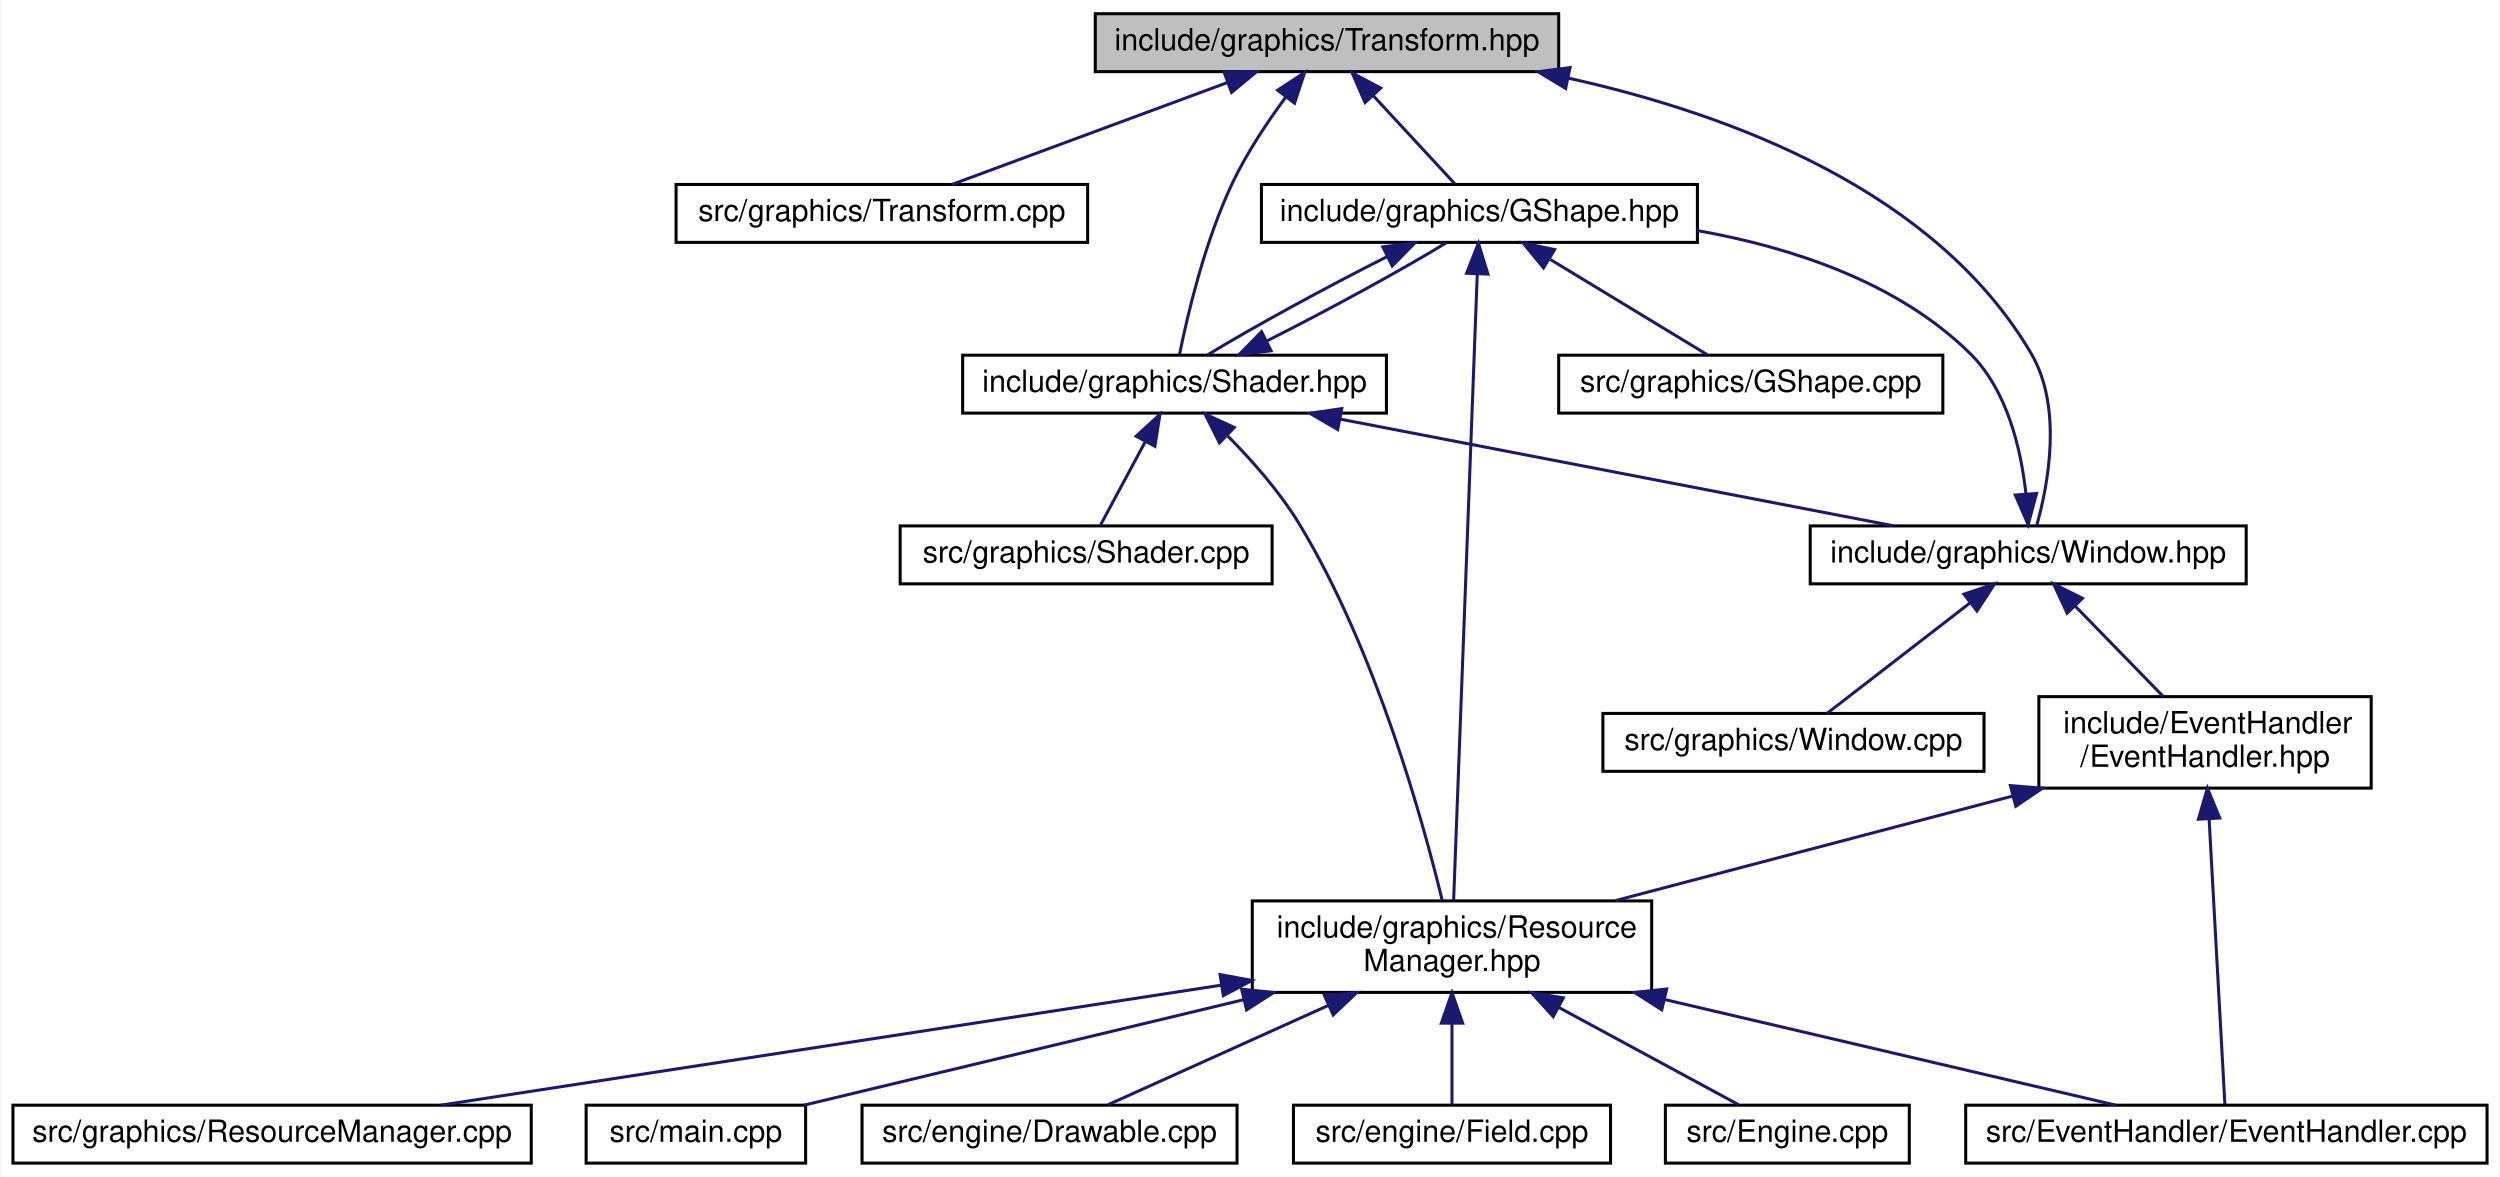
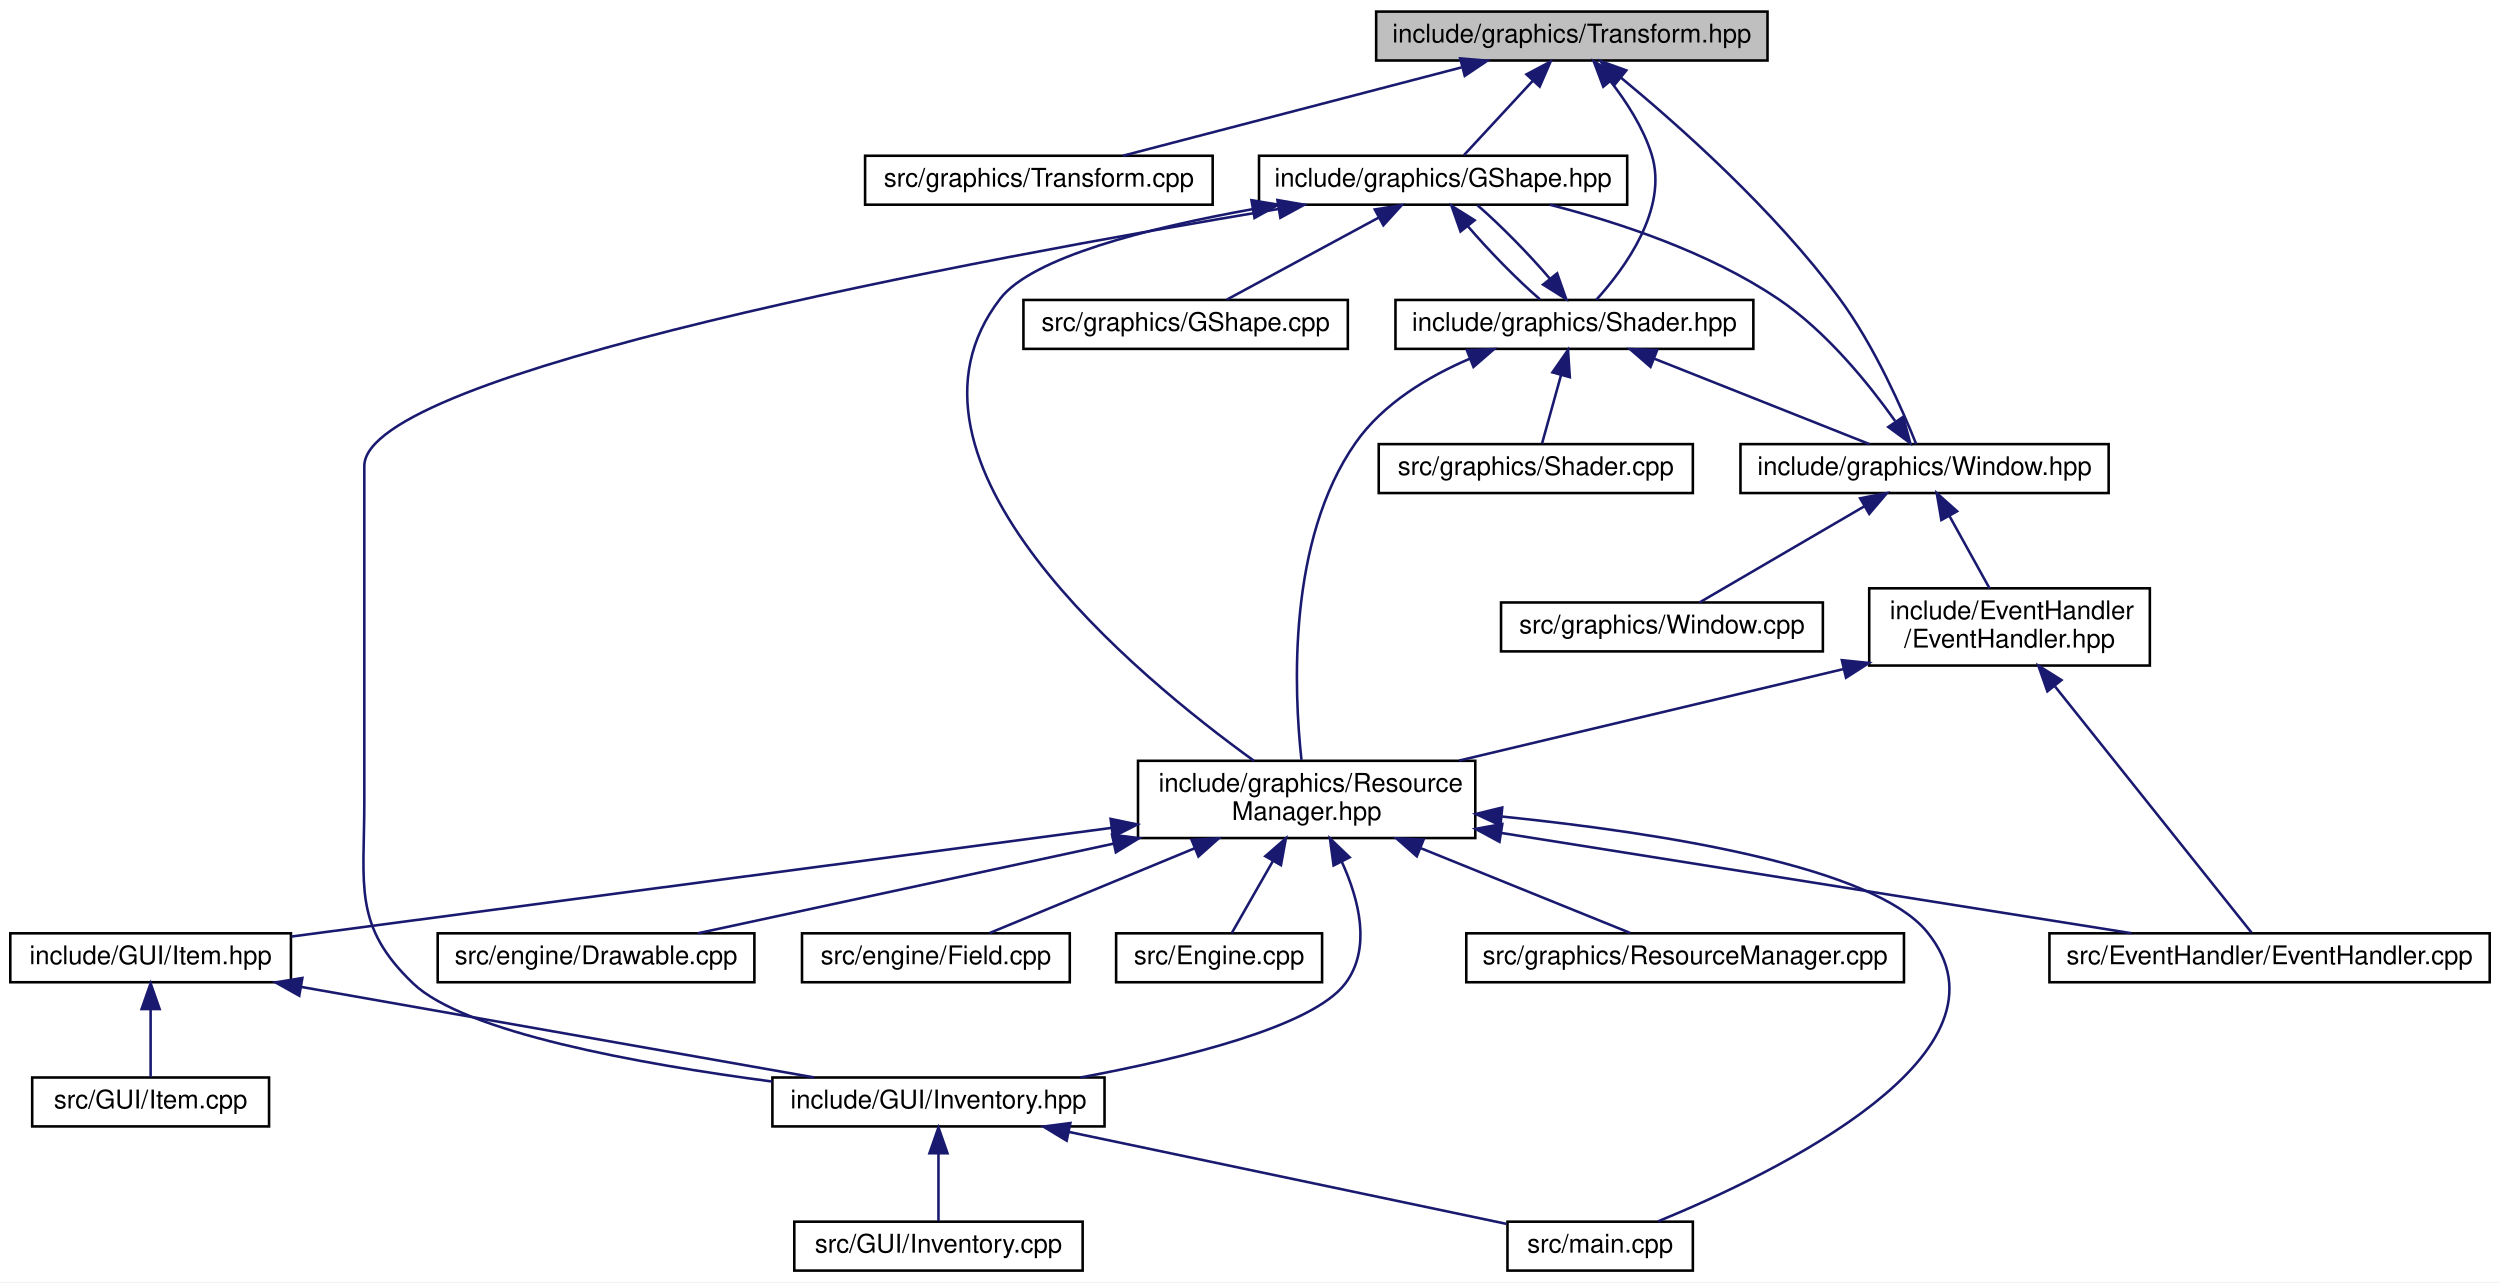
- <svg xmlns="http://www.w3.org/2000/svg" xmlns:xlink="http://www.w3.org/1999/xlink" width="820pt" height="386pt" viewBox="0.00 0.00 819.50 386.00">
-   <g id="graph0" class="graph" transform="scale(1 1) rotate(0) translate(4 382)">
-     <polygon fill="white" stroke="transparent" points="-4,4 -4,-382 815.5,-382 815.5,4 -4,4" />
+ <svg xmlns="http://www.w3.org/2000/svg" xmlns:xlink="http://www.w3.org/1999/xlink" width="971pt" height="498pt" viewBox="0.00 0.00 971.00 498.00">
+   <g id="graph0" class="graph" transform="scale(1 1) rotate(0) translate(4 494)">
+     <polygon fill="white" stroke="transparent" points="-4,4 -4,-494 967,-494 967,4 -4,4" />
    <g id="node1" class="node">
      <g id="a_node1">
        <a xlink:title=" ">
-           <polygon fill="#bfbfbf" stroke="black" points="355,-358.5 355,-377.5 507,-377.5 507,-358.5 355,-358.5" />
-           <text text-anchor="middle" x="431" y="-365.5" font-family="Helvetica,sans-Serif" font-size="10.00">include/graphics/Transform.hpp</text>
+           <polygon fill="#bfbfbf" stroke="black" points="530.5,-470.5 530.5,-489.5 682.5,-489.5 682.5,-470.5 530.5,-470.5" />
+           <text text-anchor="middle" x="606.5" y="-477.5" font-family="Helvetica,sans-Serif" font-size="10.00">include/graphics/Transform.hpp</text>
        </a>
      </g>
    </g>
    <g id="node2" class="node">
      <g id="a_node2">
        <a xlink:href="_transform_8cpp.html" target="_top" xlink:title=" ">
-           <polygon fill="white" stroke="black" points="217.5,-302.5 217.5,-321.5 352.5,-321.5 352.5,-302.5 217.5,-302.5" />
-           <text text-anchor="middle" x="285" y="-309.5" font-family="Helvetica,sans-Serif" font-size="10.00">src/graphics/Transform.cpp</text>
+           <polygon fill="white" stroke="black" points="332,-414.5 332,-433.5 467,-433.5 467,-414.5 332,-414.5" />
+           <text text-anchor="middle" x="399.5" y="-421.5" font-family="Helvetica,sans-Serif" font-size="10.00">src/graphics/Transform.cpp</text>
        </a>
      </g>
    </g>
    <g id="edge1" class="edge">
-       <path fill="none" stroke="midnightblue" d="M398.3,-354.91C370.85,-344.75 332.33,-330.51 308.03,-321.52" />
-       <polygon fill="midnightblue" stroke="midnightblue" points="397.27,-358.26 407.87,-358.44 399.7,-351.69 397.27,-358.26" />
+       <path fill="none" stroke="midnightblue" d="M563.68,-467.83C524.59,-457.63 467.67,-442.78 432.15,-433.52" />
+       <polygon fill="midnightblue" stroke="midnightblue" points="563.14,-471.31 573.7,-470.44 564.91,-464.53 563.14,-471.31" />
    </g>
    <g id="node3" class="node">
      <g id="a_node3">
        <a xlink:href="_g_shape_8hpp.html" target="_top" xlink:title=" ">
-           <polygon fill="white" stroke="black" points="409.5,-302.5 409.5,-321.5 552.5,-321.5 552.5,-302.5 409.5,-302.5" />
-           <text text-anchor="middle" x="481" y="-309.5" font-family="Helvetica,sans-Serif" font-size="10.00">include/graphics/GShape.hpp</text>
+           <polygon fill="white" stroke="black" points="485,-414.5 485,-433.5 628,-433.5 628,-414.5 485,-414.5" />
+           <text text-anchor="middle" x="556.5" y="-421.5" font-family="Helvetica,sans-Serif" font-size="10.00">include/graphics/GShape.hpp</text>
        </a>
      </g>
    </g>
    <g id="edge2" class="edge">
-       <path fill="none" stroke="midnightblue" d="M446.08,-350.72C454.89,-341.2 465.67,-329.56 472.9,-321.75" />
-       <polygon fill="midnightblue" stroke="midnightblue" points="443.48,-348.37 439.26,-358.08 448.62,-353.12 443.48,-348.37" />
-     </g>
-     <g id="node12" class="node">
-       <g id="a_node12">
+       <path fill="none" stroke="midnightblue" d="M591.42,-462.72C582.61,-453.2 571.83,-441.56 564.6,-433.75" />
+       <polygon fill="midnightblue" stroke="midnightblue" points="588.88,-465.12 598.24,-470.08 594.02,-460.37 588.88,-465.12" />
+     </g>
+     <g id="node16" class="node">
+       <g id="a_node16">
        <a xlink:href="_shader_8hpp.html" target="_top" xlink:title=" ">
-           <polygon fill="white" stroke="black" points="311.5,-246.5 311.5,-265.5 450.5,-265.5 450.5,-246.5 311.5,-246.5" />
-           <text text-anchor="middle" x="381" y="-253.5" font-family="Helvetica,sans-Serif" font-size="10.00">include/graphics/Shader.hpp</text>
-         </a>
-       </g>
-     </g>
-     <g id="edge21" class="edge">
-       <path fill="none" stroke="midnightblue" d="M417.57,-350.27C411.54,-342.12 404.73,-331.94 400,-322 390.91,-302.89 385.21,-278.52 382.63,-265.73" />
-       <polygon fill="midnightblue" stroke="midnightblue" points="414.81,-352.42 423.68,-358.22 420.36,-348.15 414.81,-352.42" />
-     </g>
-     <g id="node14" class="node">
-       <g id="a_node14">
+           <polygon fill="white" stroke="black" points="538,-358.5 538,-377.5 677,-377.5 677,-358.5 538,-358.5" />
+           <text text-anchor="middle" x="607.5" y="-365.5" font-family="Helvetica,sans-Serif" font-size="10.00">include/graphics/Shader.hpp</text>
+         </a>
+       </g>
+     </g>
+     <g id="edge28" class="edge">
+       <path fill="none" stroke="midnightblue" d="M621.48,-462.47C627.72,-454.48 634.27,-444.38 637.5,-434 644.07,-412.88 627,-389.7 615.99,-377.54" />
+       <polygon fill="midnightblue" stroke="midnightblue" points="618.71,-460.32 614.98,-470.23 624.08,-464.81 618.71,-460.32" />
+     </g>
+     <g id="node18" class="node">
+       <g id="a_node18">
        <a xlink:href="_window_8hpp.html" target="_top" xlink:title=" ">
-           <polygon fill="white" stroke="black" points="589.5,-190.5 589.5,-209.5 732.5,-209.5 732.5,-190.5 589.5,-190.5" />
-           <text text-anchor="middle" x="661" y="-197.5" font-family="Helvetica,sans-Serif" font-size="10.00">include/graphics/Window.hpp</text>
-         </a>
-       </g>
-     </g>
-     <g id="edge22" class="edge">
-       <path fill="none" stroke="midnightblue" d="M510.1,-356.39C563.91,-344.47 630.8,-319.23 662,-266 672.39,-248.28 667.5,-222.9 663.81,-209.71" />
-       <polygon fill="midnightblue" stroke="midnightblue" points="509.28,-352.99 500.22,-358.47 510.72,-359.84 509.28,-352.99" />
+           <polygon fill="white" stroke="black" points="672,-302.5 672,-321.5 815,-321.5 815,-302.5 672,-302.5" />
+           <text text-anchor="middle" x="743.5" y="-309.5" font-family="Helvetica,sans-Serif" font-size="10.00">include/graphics/Window.hpp</text>
+         </a>
+       </g>
+     </g>
+     <g id="edge29" class="edge">
+       <path fill="none" stroke="midnightblue" d="M625.48,-463.92C647.87,-445.44 685.22,-412.32 710.5,-378 724.16,-359.46 735.08,-334.43 740.25,-321.51" />
+       <polygon fill="midnightblue" stroke="midnightblue" points="623.24,-461.23 617.7,-470.26 627.66,-466.66 623.24,-461.23" />
    </g>
    <g id="node4" class="node">
      <g id="a_node4">
        <a xlink:href="_g_shape_8cpp.html" target="_top" xlink:title=" ">
-           <polygon fill="white" stroke="black" points="507,-246.5 507,-265.5 633,-265.5 633,-246.5 507,-246.5" />
-           <text text-anchor="middle" x="570" y="-253.5" font-family="Helvetica,sans-Serif" font-size="10.00">src/graphics/GShape.cpp</text>
+           <polygon fill="white" stroke="black" points="393.5,-358.5 393.5,-377.5 519.5,-377.5 519.5,-358.5 393.5,-358.5" />
+           <text text-anchor="middle" x="456.5" y="-365.5" font-family="Helvetica,sans-Serif" font-size="10.00">src/graphics/GShape.cpp</text>
        </a>
      </g>
    </g>
    <g id="edge3" class="edge">
-       <path fill="none" stroke="midnightblue" d="M504.24,-296.9C520.56,-287 541.87,-274.07 555.74,-265.65" />
-       <polygon fill="midnightblue" stroke="midnightblue" points="502.03,-294.14 495.3,-302.32 505.66,-300.13 502.03,-294.14" />
+       <path fill="none" stroke="midnightblue" d="M531.41,-409.45C512.95,-399.48 488.4,-386.23 472.53,-377.65" />
+       <polygon fill="midnightblue" stroke="midnightblue" points="529.97,-412.65 540.43,-414.32 533.3,-406.49 529.97,-412.65" />
    </g>
    <g id="node5" class="node">
      <g id="a_node5">
        <a xlink:href="_resource_manager_8hpp.html" target="_top" xlink:title=" ">
-           <polygon fill="white" stroke="black" points="406.5,-56.5 406.5,-86.5 537.5,-86.5 537.5,-56.5 406.5,-56.5" />
-           <text text-anchor="start" x="414.5" y="-74.5" font-family="Helvetica,sans-Serif" font-size="10.00">include/graphics/Resource</text>
-           <text text-anchor="middle" x="472" y="-63.5" font-family="Helvetica,sans-Serif" font-size="10.00">Manager.hpp</text>
+           <polygon fill="white" stroke="black" points="438,-168.5 438,-198.5 569,-198.5 569,-168.5 438,-168.5" />
+           <text text-anchor="start" x="446" y="-186.5" font-family="Helvetica,sans-Serif" font-size="10.00">include/graphics/Resource</text>
+           <text text-anchor="middle" x="503.5" y="-175.5" font-family="Helvetica,sans-Serif" font-size="10.00">Manager.hpp</text>
        </a>
      </g>
    </g>
    <g id="edge4" class="edge">
-       <path fill="none" stroke="midnightblue" d="M480.29,-292.11C478.54,-245.85 474.08,-127.7 472.54,-86.74" />
-       <polygon fill="midnightblue" stroke="midnightblue" points="476.79,-292.37 480.67,-302.23 483.79,-292.1 476.79,-292.37" />
-     </g>
-     <g id="edge11" class="edge">
-       <path fill="none" stroke="midnightblue" d="M450.78,-297.86C430.87,-287.85 406.13,-274.35 391.92,-265.65" />
-       <polygon fill="midnightblue" stroke="midnightblue" points="449.3,-301.03 459.82,-302.32 452.4,-294.76 449.3,-301.03" />
+       <path fill="none" stroke="midnightblue" d="M482.53,-412.77C441.73,-405.44 396.87,-394.03 384.5,-378 335.94,-315.1 437.55,-231.34 483.01,-198.52" />
+       <polygon fill="midnightblue" stroke="midnightblue" points="482.07,-416.24 492.52,-414.5 483.26,-409.34 482.07,-416.24" />
+     </g>
+     <g id="node12" class="node">
+       <g id="a_node12">
+         <a xlink:href="_inventory_8hpp.html" target="_top" xlink:title=" ">
+           <polygon fill="white" stroke="black" points="296,-56.5 296,-75.5 425,-75.5 425,-56.5 296,-56.5" />
+           <text text-anchor="middle" x="360.5" y="-63.5" font-family="Helvetica,sans-Serif" font-size="10.00">include/GUI/Inventory.hpp</text>
+         </a>
+       </g>
+     </g>
+     <g id="edge27" class="edge">
+       <path fill="none" stroke="midnightblue" d="M492.64,-412.85C375.35,-393.33 137.5,-349.27 137.5,-313 137.5,-313 137.5,-313 137.5,-182.5 137.5,-150.05 133.03,-134.41 156.5,-112 176.34,-93.06 243.94,-80.79 295.95,-73.92" />
+       <polygon fill="midnightblue" stroke="midnightblue" points="492.14,-416.31 502.58,-414.49 493.29,-409.41 492.14,-416.31" />
+     </g>
+     <g id="edge17" class="edge">
+       <path fill="none" stroke="midnightblue" d="M566.11,-406.14C574.14,-396.74 585.23,-385.4 594.1,-377.75" />
+       <polygon fill="midnightblue" stroke="midnightblue" points="563.27,-404.09 559.76,-414.08 568.74,-408.46 563.27,-404.09" />
    </g>
    <g id="node6" class="node">
      <g id="a_node6">
        <a xlink:href="_drawable_8cpp.html" target="_top" xlink:title=" ">
-           <polygon fill="white" stroke="black" points="278.5,-0.5 278.5,-19.5 401.5,-19.5 401.5,-0.5 278.5,-0.5" />
-           <text text-anchor="middle" x="340" y="-7.5" font-family="Helvetica,sans-Serif" font-size="10.00">src/engine/Drawable.cpp</text>
+           <polygon fill="white" stroke="black" points="166,-112.5 166,-131.5 289,-131.5 289,-112.5 166,-112.5" />
+           <text text-anchor="middle" x="227.5" y="-119.5" font-family="Helvetica,sans-Serif" font-size="10.00">src/engine/Drawable.cpp</text>
        </a>
      </g>
    </g>
    <g id="edge5" class="edge">
-       <path fill="none" stroke="midnightblue" d="M431.46,-52.23C407.43,-41.39 378.07,-28.16 359.21,-19.66" />
-       <polygon fill="midnightblue" stroke="midnightblue" points="430.16,-55.48 440.72,-56.4 433.04,-49.1 430.16,-55.48" />
+       <path fill="none" stroke="midnightblue" d="M428.56,-166.34C376.41,-155.1 308.96,-140.56 266.96,-131.51" />
+       <polygon fill="midnightblue" stroke="midnightblue" points="427.93,-169.79 438.44,-168.47 429.4,-162.95 427.93,-169.79" />
    </g>
    <g id="node7" class="node">
      <g id="a_node7">
        <a xlink:href="_field_8cpp.html" target="_top" xlink:title=" ">
-           <polygon fill="white" stroke="black" points="420,-0.5 420,-19.5 524,-19.5 524,-0.5 420,-0.5" />
-           <text text-anchor="middle" x="472" y="-7.5" font-family="Helvetica,sans-Serif" font-size="10.00">src/engine/Field.cpp</text>
+           <polygon fill="white" stroke="black" points="307.5,-112.5 307.5,-131.5 411.5,-131.5 411.5,-112.5 307.5,-112.5" />
+           <text text-anchor="middle" x="359.5" y="-119.5" font-family="Helvetica,sans-Serif" font-size="10.00">src/engine/Field.cpp</text>
        </a>
      </g>
    </g>
    <g id="edge6" class="edge">
-       <path fill="none" stroke="midnightblue" d="M472,-46.29C472,-36.86 472,-26.65 472,-19.66" />
-       <polygon fill="midnightblue" stroke="midnightblue" points="468.5,-46.4 472,-56.4 475.5,-46.4 468.5,-46.4" />
+       <path fill="none" stroke="midnightblue" d="M459.97,-164.52C433.62,-153.63 401.21,-140.23 380.45,-131.66" />
+       <polygon fill="midnightblue" stroke="midnightblue" points="458.8,-167.82 469.37,-168.4 461.47,-161.35 458.8,-167.82" />
    </g>
    <g id="node8" class="node">
      <g id="a_node8">
        <a xlink:href="_engine_8cpp.html" target="_top" xlink:title=" ">
-           <polygon fill="white" stroke="black" points="542,-0.5 542,-19.5 622,-19.5 622,-0.5 542,-0.5" />
-           <text text-anchor="middle" x="582" y="-7.5" font-family="Helvetica,sans-Serif" font-size="10.00">src/Engine.cpp</text>
+           <polygon fill="white" stroke="black" points="429.5,-112.5 429.5,-131.5 509.5,-131.5 509.5,-112.5 429.5,-112.5" />
+           <text text-anchor="middle" x="469.5" y="-119.5" font-family="Helvetica,sans-Serif" font-size="10.00">src/Engine.cpp</text>
        </a>
      </g>
    </g>
    <g id="edge7" class="edge">
-       <path fill="none" stroke="midnightblue" d="M507.12,-51.51C526.89,-40.81 550.62,-27.97 565.99,-19.66" />
-       <polygon fill="midnightblue" stroke="midnightblue" points="505.2,-48.56 498.07,-56.4 508.53,-54.72 505.2,-48.56" />
+       <path fill="none" stroke="midnightblue" d="M490.36,-159.5C484.78,-149.74 478.62,-138.96 474.45,-131.66" />
+       <polygon fill="midnightblue" stroke="midnightblue" points="487.44,-161.45 495.44,-168.4 493.52,-157.98 487.44,-161.45" />
    </g>
    <g id="node9" class="node">
      <g id="a_node9">
        <a xlink:href="_event_handler_8cpp.html" target="_top" xlink:title=" ">
-           <polygon fill="white" stroke="black" points="640.5,-0.5 640.5,-19.5 811.5,-19.5 811.5,-0.5 640.5,-0.5" />
-           <text text-anchor="middle" x="726" y="-7.5" font-family="Helvetica,sans-Serif" font-size="10.00">src/EventHandler/EventHandler.cpp</text>
+           <polygon fill="white" stroke="black" points="792,-112.5 792,-131.5 963,-131.5 963,-112.5 792,-112.5" />
+           <text text-anchor="middle" x="877.5" y="-119.5" font-family="Helvetica,sans-Serif" font-size="10.00">src/EventHandler/EventHandler.cpp</text>
        </a>
      </g>
    </g>
    <g id="edge8" class="edge">
-       <path fill="none" stroke="midnightblue" d="M541.87,-54.13C589.73,-42.92 651.28,-28.5 689.69,-19.51" />
-       <polygon fill="midnightblue" stroke="midnightblue" points="540.81,-50.79 531.87,-56.47 542.41,-57.6 540.81,-50.79" />
+       <path fill="none" stroke="midnightblue" d="M579.08,-170.48C651.7,-158.92 759.62,-141.75 823.83,-131.54" />
+       <polygon fill="midnightblue" stroke="midnightblue" points="578.4,-167.04 569.07,-172.07 579.5,-173.95 578.4,-167.04" />
    </g>
    <g id="node10" class="node">
      <g id="a_node10">
        <a xlink:href="_resource_manager_8cpp.html" target="_top" xlink:title=" ">
-           <polygon fill="white" stroke="black" points="0,-0.5 0,-19.5 170,-19.5 170,-0.5 0,-0.5" />
-           <text text-anchor="middle" x="85" y="-7.5" font-family="Helvetica,sans-Serif" font-size="10.00">src/graphics/ResourceManager.cpp</text>
+           <polygon fill="white" stroke="black" points="565.5,-112.5 565.5,-131.5 735.5,-131.5 735.5,-112.5 565.5,-112.5" />
+           <text text-anchor="middle" x="650.5" y="-119.5" font-family="Helvetica,sans-Serif" font-size="10.00">src/graphics/ResourceManager.cpp</text>
        </a>
      </g>
    </g>
    <g id="edge9" class="edge">
-       <path fill="none" stroke="midnightblue" d="M396.46,-58.89C321.22,-47.32 207.5,-29.83 140.3,-19.5" />
-       <polygon fill="midnightblue" stroke="midnightblue" points="395.93,-62.35 406.35,-60.41 397,-55.43 395.93,-62.35" />
+       <path fill="none" stroke="midnightblue" d="M547.93,-164.52C574.83,-153.63 607.92,-140.23 629.11,-131.66" />
+       <polygon fill="midnightblue" stroke="midnightblue" points="546.29,-161.4 538.34,-168.4 548.92,-167.89 546.29,-161.4" />
    </g>
    <g id="node11" class="node">
      <g id="a_node11">
        <a xlink:href="main_8cpp.html" target="_top" xlink:title=" ">
-           <polygon fill="white" stroke="black" points="188,-0.5 188,-19.5 260,-19.5 260,-0.5 188,-0.5" />
-           <text text-anchor="middle" x="224" y="-7.5" font-family="Helvetica,sans-Serif" font-size="10.00">src/main.cpp</text>
+           <polygon fill="white" stroke="black" points="581.5,-0.5 581.5,-19.5 653.5,-19.5 653.5,-0.5 581.5,-0.5" />
+           <text text-anchor="middle" x="617.5" y="-7.5" font-family="Helvetica,sans-Serif" font-size="10.00">src/main.cpp</text>
        </a>
      </g>
    </g>
    <g id="edge10" class="edge">
-       <path fill="none" stroke="midnightblue" d="M403.78,-54.13C357.05,-42.92 296.96,-28.5 259.46,-19.51" />
-       <polygon fill="midnightblue" stroke="midnightblue" points="403,-57.55 413.54,-56.47 404.63,-50.74 403,-57.55" />
+       <path fill="none" stroke="midnightblue" d="M579.45,-176.85C642.1,-170.42 723.92,-157.34 744.5,-132 782.51,-85.19 685.75,-38.41 639.96,-19.61" />
+       <polygon fill="midnightblue" stroke="midnightblue" points="578.78,-173.4 569.17,-177.86 579.47,-180.36 578.78,-173.4" />
+     </g>
+     <g id="edge11" class="edge">
+       <path fill="none" stroke="midnightblue" d="M517.15,-159.29C523.93,-144.45 528.71,-125.52 518.5,-112 505.91,-95.33 455.99,-83 415.58,-75.5" />
+       <polygon fill="midnightblue" stroke="midnightblue" points="513.96,-157.85 512.55,-168.36 520.2,-161.02 513.96,-157.85" />
+     </g>
+     <g id="node14" class="node">
+       <g id="a_node14">
+         <a xlink:href="_item_8hpp.html" target="_top" xlink:title=" ">
+           <polygon fill="white" stroke="black" points="0,-112.5 0,-131.5 109,-131.5 109,-112.5 0,-112.5" />
+           <text text-anchor="middle" x="54.5" y="-119.5" font-family="Helvetica,sans-Serif" font-size="10.00">include/GUI/Item.hpp</text>
+         </a>
+       </g>
+     </g>
+     <g id="edge14" class="edge">
+       <path fill="none" stroke="midnightblue" d="M427.56,-172.44C337.28,-160.47 188.84,-140.8 109.14,-130.24" />
+       <polygon fill="midnightblue" stroke="midnightblue" points="427.36,-175.94 437.73,-173.78 428.28,-169 427.36,-175.94" />
    </g>
    <g id="edge13" class="edge">
-       <path fill="none" stroke="midnightblue" d="M411.17,-270.11C431.07,-280.12 455.82,-293.62 470.05,-302.32" />
-       <polygon fill="midnightblue" stroke="midnightblue" points="412.65,-266.94 402.14,-265.65 409.55,-273.22 412.65,-266.94" />
-     </g>
-     <g id="edge14" class="edge">
-       <path fill="none" stroke="midnightblue" d="M398.48,-238.97C406.49,-230.89 415.6,-220.58 422,-210 447.1,-168.48 462.58,-112.38 468.82,-86.56" />
-       <polygon fill="midnightblue" stroke="midnightblue" points="395.73,-236.75 390.98,-246.22 400.6,-241.79 395.73,-236.75" />
+       <path fill="none" stroke="midnightblue" d="M411.2,-54.35C461.3,-43.82 536.7,-27.98 581.12,-18.64" />
+       <polygon fill="midnightblue" stroke="midnightblue" points="410.29,-50.96 401.22,-56.44 411.73,-57.81 410.29,-50.96" />
    </g>
    <g id="node13" class="node">
      <g id="a_node13">
-         <a xlink:href="_shader_8cpp.html" target="_top" xlink:title=" ">
-           <polygon fill="white" stroke="black" points="291,-190.5 291,-209.5 413,-209.5 413,-190.5 291,-190.5" />
-           <text text-anchor="middle" x="352" y="-197.5" font-family="Helvetica,sans-Serif" font-size="10.00">src/graphics/Shader.cpp</text>
+         <a xlink:href="_inventory_8cpp.html" target="_top" xlink:title=" ">
+           <polygon fill="white" stroke="black" points="304.5,-0.5 304.5,-19.5 416.5,-19.5 416.5,-0.5 304.5,-0.5" />
+           <text text-anchor="middle" x="360.5" y="-7.5" font-family="Helvetica,sans-Serif" font-size="10.00">src/GUI/Inventory.cpp</text>
        </a>
      </g>
    </g>
    <g id="edge12" class="edge">
-       <path fill="none" stroke="midnightblue" d="M371.32,-236.98C366.4,-227.82 360.64,-217.09 356.7,-209.75" />
-       <polygon fill="midnightblue" stroke="midnightblue" points="368.4,-238.93 376.21,-246.08 374.56,-235.62 368.4,-238.93" />
-     </g>
-     <g id="edge15" class="edge">
-       <path fill="none" stroke="midnightblue" d="M435.25,-244.54C488.17,-234.33 567.67,-219 616.84,-209.52" />
-       <polygon fill="midnightblue" stroke="midnightblue" points="434.52,-241.11 425.37,-246.44 435.85,-247.99 434.52,-241.11" />
-     </g>
-     <g id="edge20" class="edge">
-       <path fill="none" stroke="midnightblue" d="M660.23,-220.25C658.62,-234.71 654.14,-254 642,-266 618.36,-289.36 583.66,-300.82 552.52,-306.36" />
-       <polygon fill="midnightblue" stroke="midnightblue" points="663.74,-220.15 660.99,-209.92 656.76,-219.64 663.74,-220.15" />
+       <path fill="none" stroke="midnightblue" d="M360.5,-45.8C360.5,-36.91 360.5,-26.78 360.5,-19.75" />
+       <polygon fill="midnightblue" stroke="midnightblue" points="357,-46.08 360.5,-56.08 364,-46.08 357,-46.08" />
+     </g>
+     <g id="edge16" class="edge">
+       <path fill="none" stroke="midnightblue" d="M113.07,-110.66C170.9,-100.46 258.28,-85.04 312.24,-75.52" />
+       <polygon fill="midnightblue" stroke="midnightblue" points="112.23,-107.26 102.99,-112.44 113.44,-114.15 112.23,-107.26" />
    </g>
    <g id="node15" class="node">
      <g id="a_node15">
+         <a xlink:href="_item_8cpp.html" target="_top" xlink:title=" ">
+           <polygon fill="white" stroke="black" points="8.5,-56.5 8.5,-75.5 100.5,-75.5 100.5,-56.5 8.5,-56.5" />
+           <text text-anchor="middle" x="54.5" y="-63.5" font-family="Helvetica,sans-Serif" font-size="10.00">src/GUI/Item.cpp</text>
+         </a>
+       </g>
+     </g>
+     <g id="edge15" class="edge">
+       <path fill="none" stroke="midnightblue" d="M54.5,-101.8C54.5,-92.91 54.5,-82.78 54.5,-75.75" />
+       <polygon fill="midnightblue" stroke="midnightblue" points="51,-102.08 54.5,-112.08 58,-102.08 51,-102.08" />
+     </g>
+     <g id="edge19" class="edge">
+       <path fill="none" stroke="midnightblue" d="M597.94,-385.8C589.88,-395.25 578.71,-406.65 569.81,-414.32" />
+       <polygon fill="midnightblue" stroke="midnightblue" points="600.79,-387.83 604.31,-377.83 595.33,-383.46 600.79,-387.83" />
+     </g>
+     <g id="edge20" class="edge">
+       <path fill="none" stroke="midnightblue" d="M566.89,-354.69C550.57,-347.7 533.14,-337.21 522.5,-322 495.97,-284.09 498.55,-225.7 501.49,-198.88" />
+       <polygon fill="midnightblue" stroke="midnightblue" points="565.72,-357.99 576.31,-358.42 568.3,-351.48 565.72,-357.99" />
+     </g>
+     <g id="node17" class="node">
+       <g id="a_node17">
+         <a xlink:href="_shader_8cpp.html" target="_top" xlink:title=" ">
+           <polygon fill="white" stroke="black" points="531.5,-302.5 531.5,-321.5 653.5,-321.5 653.5,-302.5 531.5,-302.5" />
+           <text text-anchor="middle" x="592.5" y="-309.5" font-family="Helvetica,sans-Serif" font-size="10.00">src/graphics/Shader.cpp</text>
+         </a>
+       </g>
+     </g>
+     <g id="edge18" class="edge">
+       <path fill="none" stroke="midnightblue" d="M602.33,-348.4C599.82,-339.36 596.93,-328.94 594.93,-321.75" />
+       <polygon fill="midnightblue" stroke="midnightblue" points="598.97,-349.38 605.02,-358.08 605.72,-347.51 598.97,-349.38" />
+     </g>
+     <g id="edge21" class="edge">
+       <path fill="none" stroke="midnightblue" d="M638.63,-354.64C664.16,-344.5 699.61,-330.43 722.05,-321.52" />
+       <polygon fill="midnightblue" stroke="midnightblue" points="637.05,-351.5 629.05,-358.44 639.64,-358.01 637.05,-351.5" />
+     </g>
+     <g id="edge26" class="edge">
+       <path fill="none" stroke="midnightblue" d="M732.08,-330.47C721.74,-345.03 705.3,-365.36 686.5,-378 659.65,-396.06 624.8,-407.61 597.94,-414.48" />
+       <polygon fill="midnightblue" stroke="midnightblue" points="735.2,-332.11 737.95,-321.88 729.42,-328.16 735.2,-332.11" />
+     </g>
+     <g id="node19" class="node">
+       <g id="a_node19">
        <a xlink:href="_window_8cpp.html" target="_top" xlink:title=" ">
-           <polygon fill="white" stroke="black" points="521.5,-129 521.5,-148 646.5,-148 646.5,-129 521.5,-129" />
-           <text text-anchor="middle" x="584" y="-136" font-family="Helvetica,sans-Serif" font-size="10.00">src/graphics/Window.cpp</text>
-         </a>
-       </g>
-     </g>
-     <g id="edge16" class="edge">
-       <path fill="none" stroke="midnightblue" d="M641.97,-184.29C627.2,-172.88 607.24,-157.46 595.01,-148.01" />
-       <polygon fill="midnightblue" stroke="midnightblue" points="639.91,-187.13 649.97,-190.48 644.19,-181.59 639.91,-187.13" />
-     </g>
-     <g id="node16" class="node">
-       <g id="a_node16">
+           <polygon fill="white" stroke="black" points="579,-241 579,-260 704,-260 704,-241 579,-241" />
+           <text text-anchor="middle" x="641.5" y="-248" font-family="Helvetica,sans-Serif" font-size="10.00">src/graphics/Window.cpp</text>
+         </a>
+       </g>
+     </g>
+     <g id="edge22" class="edge">
+       <path fill="none" stroke="midnightblue" d="M720.19,-297.4C700.46,-285.9 672.81,-269.77 656.09,-260.01" />
+       <polygon fill="midnightblue" stroke="midnightblue" points="718.48,-300.46 728.89,-302.48 722.01,-294.41 718.48,-300.46" />
+     </g>
+     <g id="node20" class="node">
+       <g id="a_node20">
        <a xlink:href="_event_handler_8hpp.html" target="_top" xlink:title=" ">
-           <polygon fill="white" stroke="black" points="664.5,-123.5 664.5,-153.5 773.5,-153.5 773.5,-123.5 664.5,-123.5" />
-           <text text-anchor="start" x="672.5" y="-141.5" font-family="Helvetica,sans-Serif" font-size="10.00">include/EventHandler</text>
-           <text text-anchor="middle" x="719" y="-130.5" font-family="Helvetica,sans-Serif" font-size="10.00">/EventHandler.hpp</text>
-         </a>
-       </g>
-     </g>
-     <g id="edge17" class="edge">
-       <path fill="none" stroke="midnightblue" d="M676.51,-183.09C685.49,-173.88 696.68,-162.39 705.33,-153.52" />
-       <polygon fill="midnightblue" stroke="midnightblue" points="673.78,-180.87 669.31,-190.48 678.8,-185.76 673.78,-180.87" />
-     </g>
-     <g id="edge19" class="edge">
-       <path fill="none" stroke="midnightblue" d="M655.99,-120.92C615.68,-110.31 563.96,-96.7 525.62,-86.61" />
-       <polygon fill="midnightblue" stroke="midnightblue" points="655.15,-124.32 665.71,-123.48 656.93,-117.55 655.15,-124.32" />
-     </g>
-     <g id="edge18" class="edge">
-       <path fill="none" stroke="midnightblue" d="M720.35,-113.14C721.93,-84.62 724.46,-38.86 725.51,-19.79" />
-       <polygon fill="midnightblue" stroke="midnightblue" points="716.83,-113.3 719.78,-123.48 723.82,-113.69 716.83,-113.3" />
+           <polygon fill="white" stroke="black" points="722,-235.5 722,-265.5 831,-265.5 831,-235.5 722,-235.5" />
+           <text text-anchor="start" x="730" y="-253.5" font-family="Helvetica,sans-Serif" font-size="10.00">include/EventHandler</text>
+           <text text-anchor="middle" x="776.5" y="-242.5" font-family="Helvetica,sans-Serif" font-size="10.00">/EventHandler.hpp</text>
+         </a>
+       </g>
+     </g>
+     <g id="edge23" class="edge">
+       <path fill="none" stroke="midnightblue" d="M753.11,-293.68C758.07,-284.73 764.05,-273.94 768.72,-265.52" />
+       <polygon fill="midnightblue" stroke="midnightblue" points="750.02,-292.03 748.23,-302.48 756.14,-295.43 750.02,-292.03" />
+     </g>
+     <g id="edge25" class="edge">
+       <path fill="none" stroke="midnightblue" d="M711.92,-234.12C666.69,-223.35 606.72,-209.08 562.73,-198.6" />
+       <polygon fill="midnightblue" stroke="midnightblue" points="711.37,-237.59 721.91,-236.5 712.99,-230.78 711.37,-237.59" />
+     </g>
+     <g id="edge24" class="edge">
+       <path fill="none" stroke="midnightblue" d="M794.17,-227.37C816.77,-199.06 854.85,-151.37 870.48,-131.79" />
+       <polygon fill="midnightblue" stroke="midnightblue" points="791.2,-225.48 787.69,-235.48 796.67,-229.85 791.2,-225.48" />
    </g>
  </g>
</svg>
